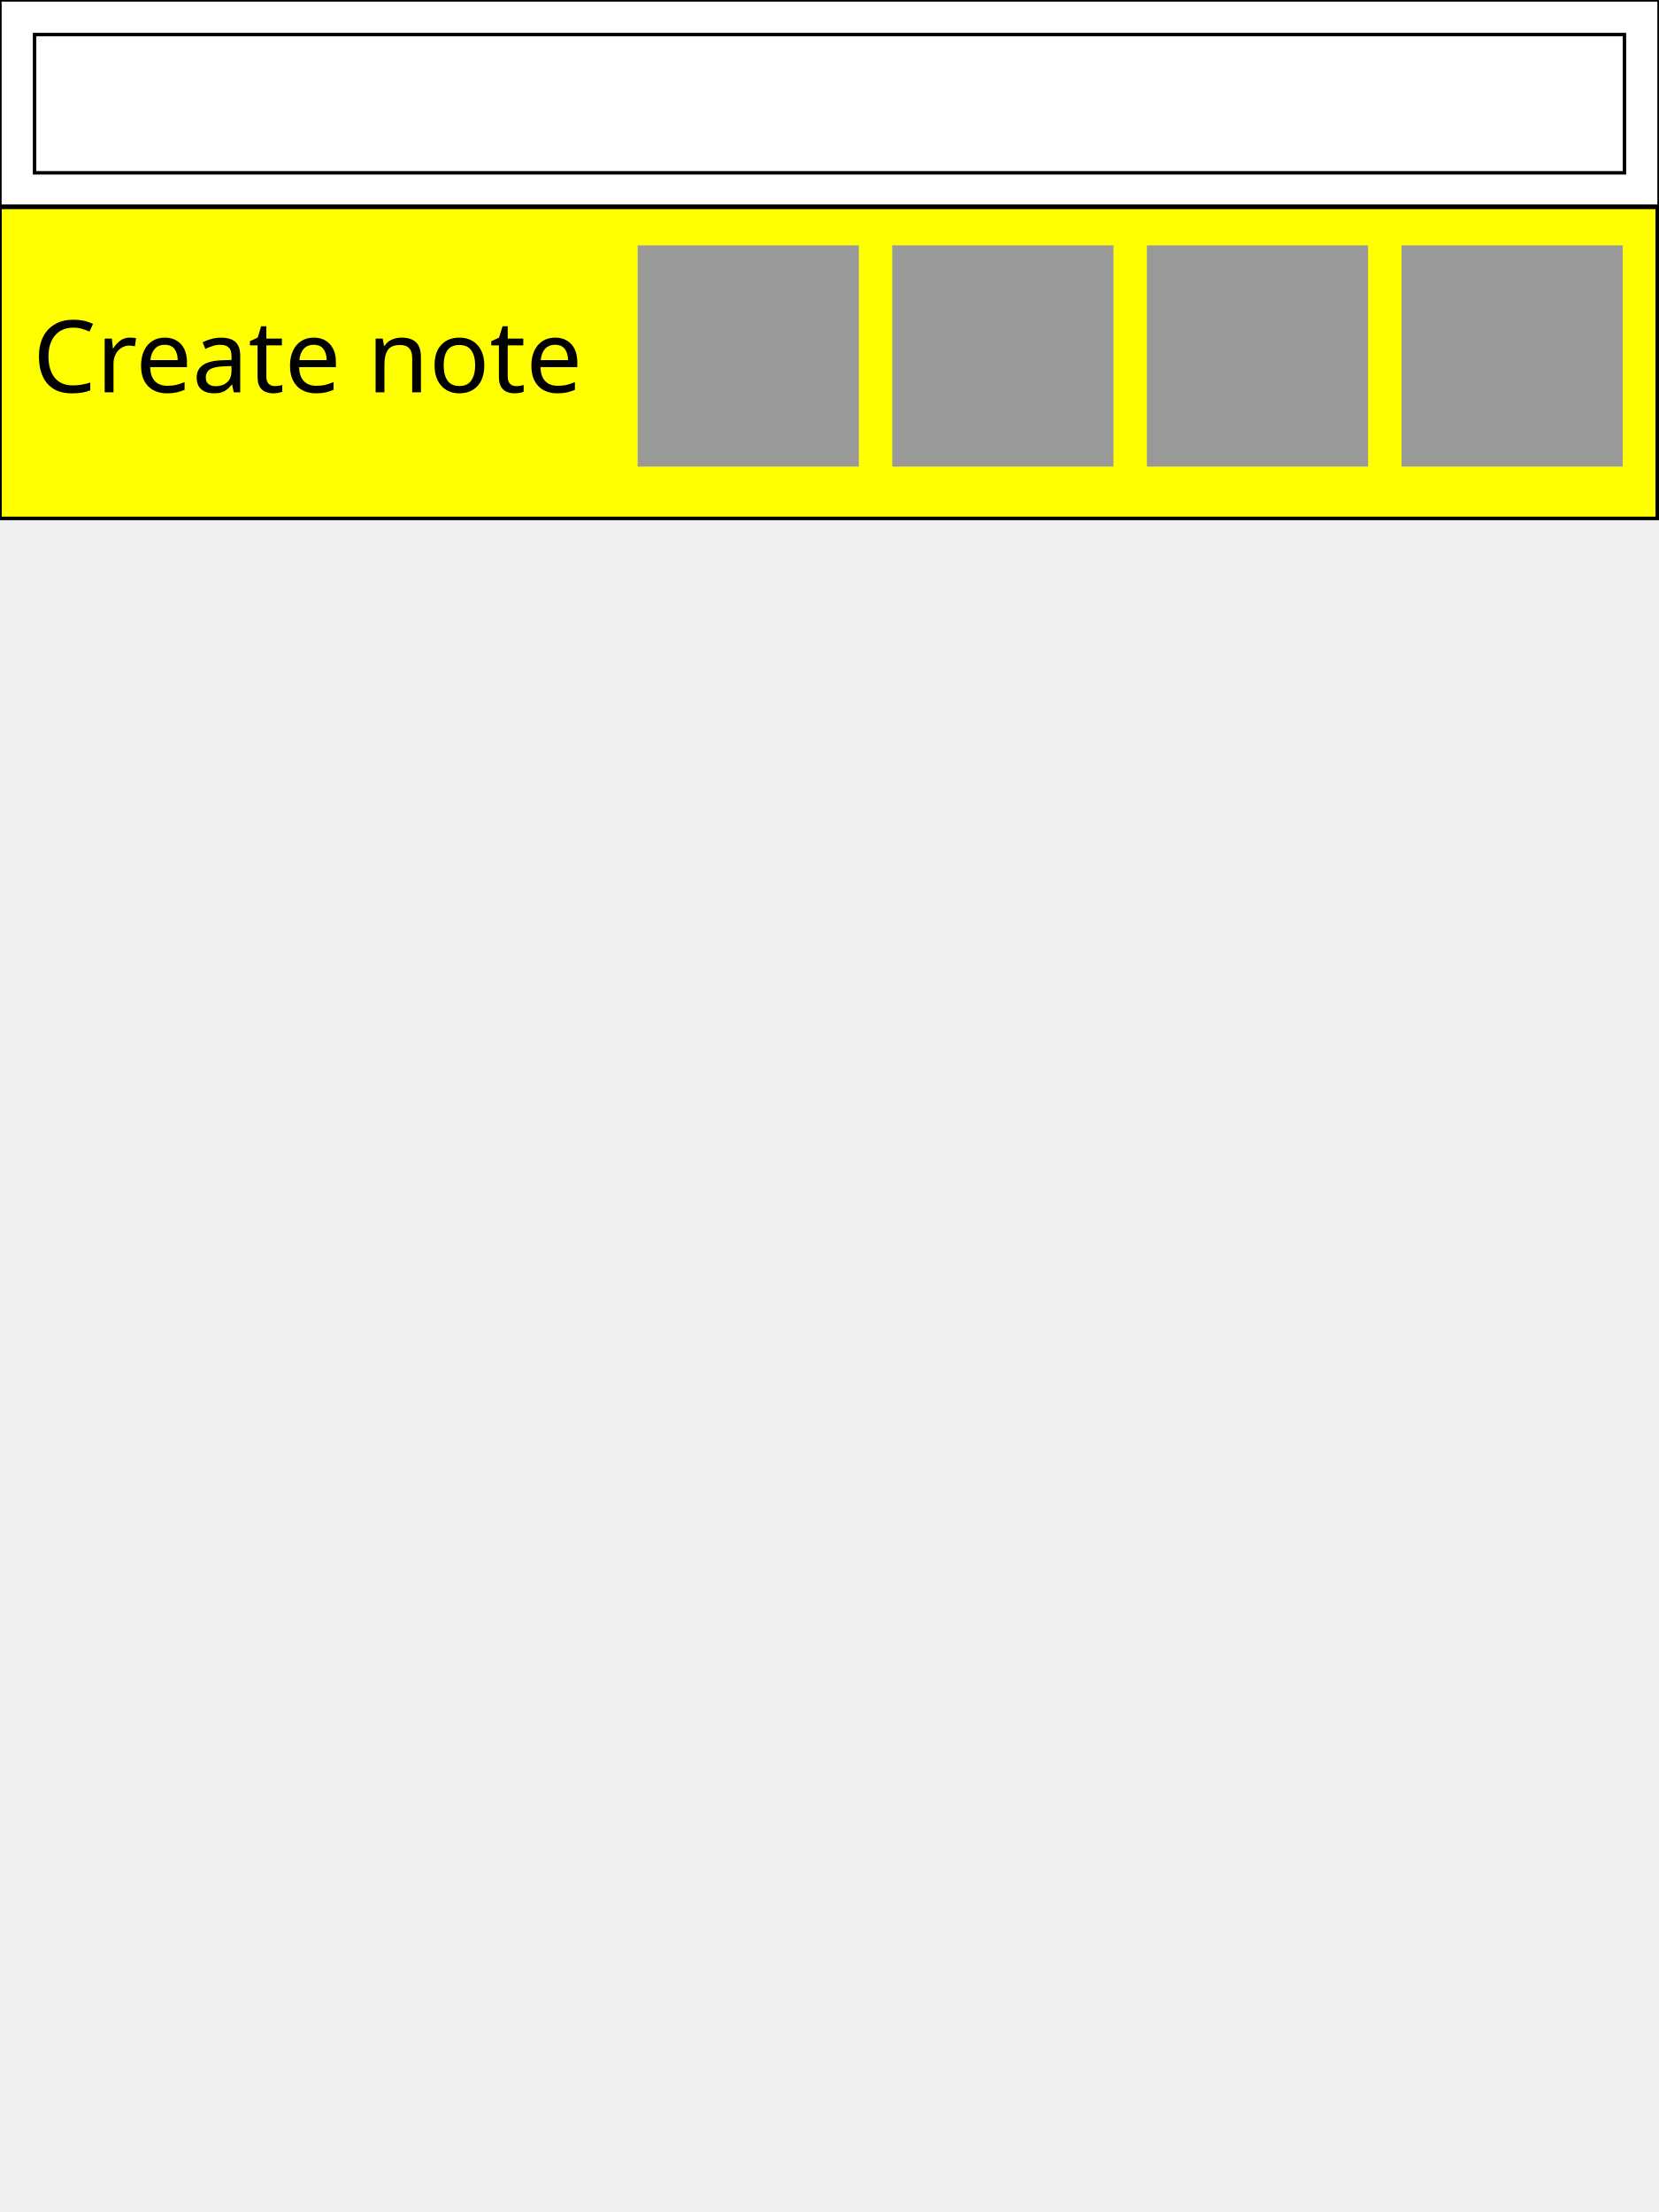
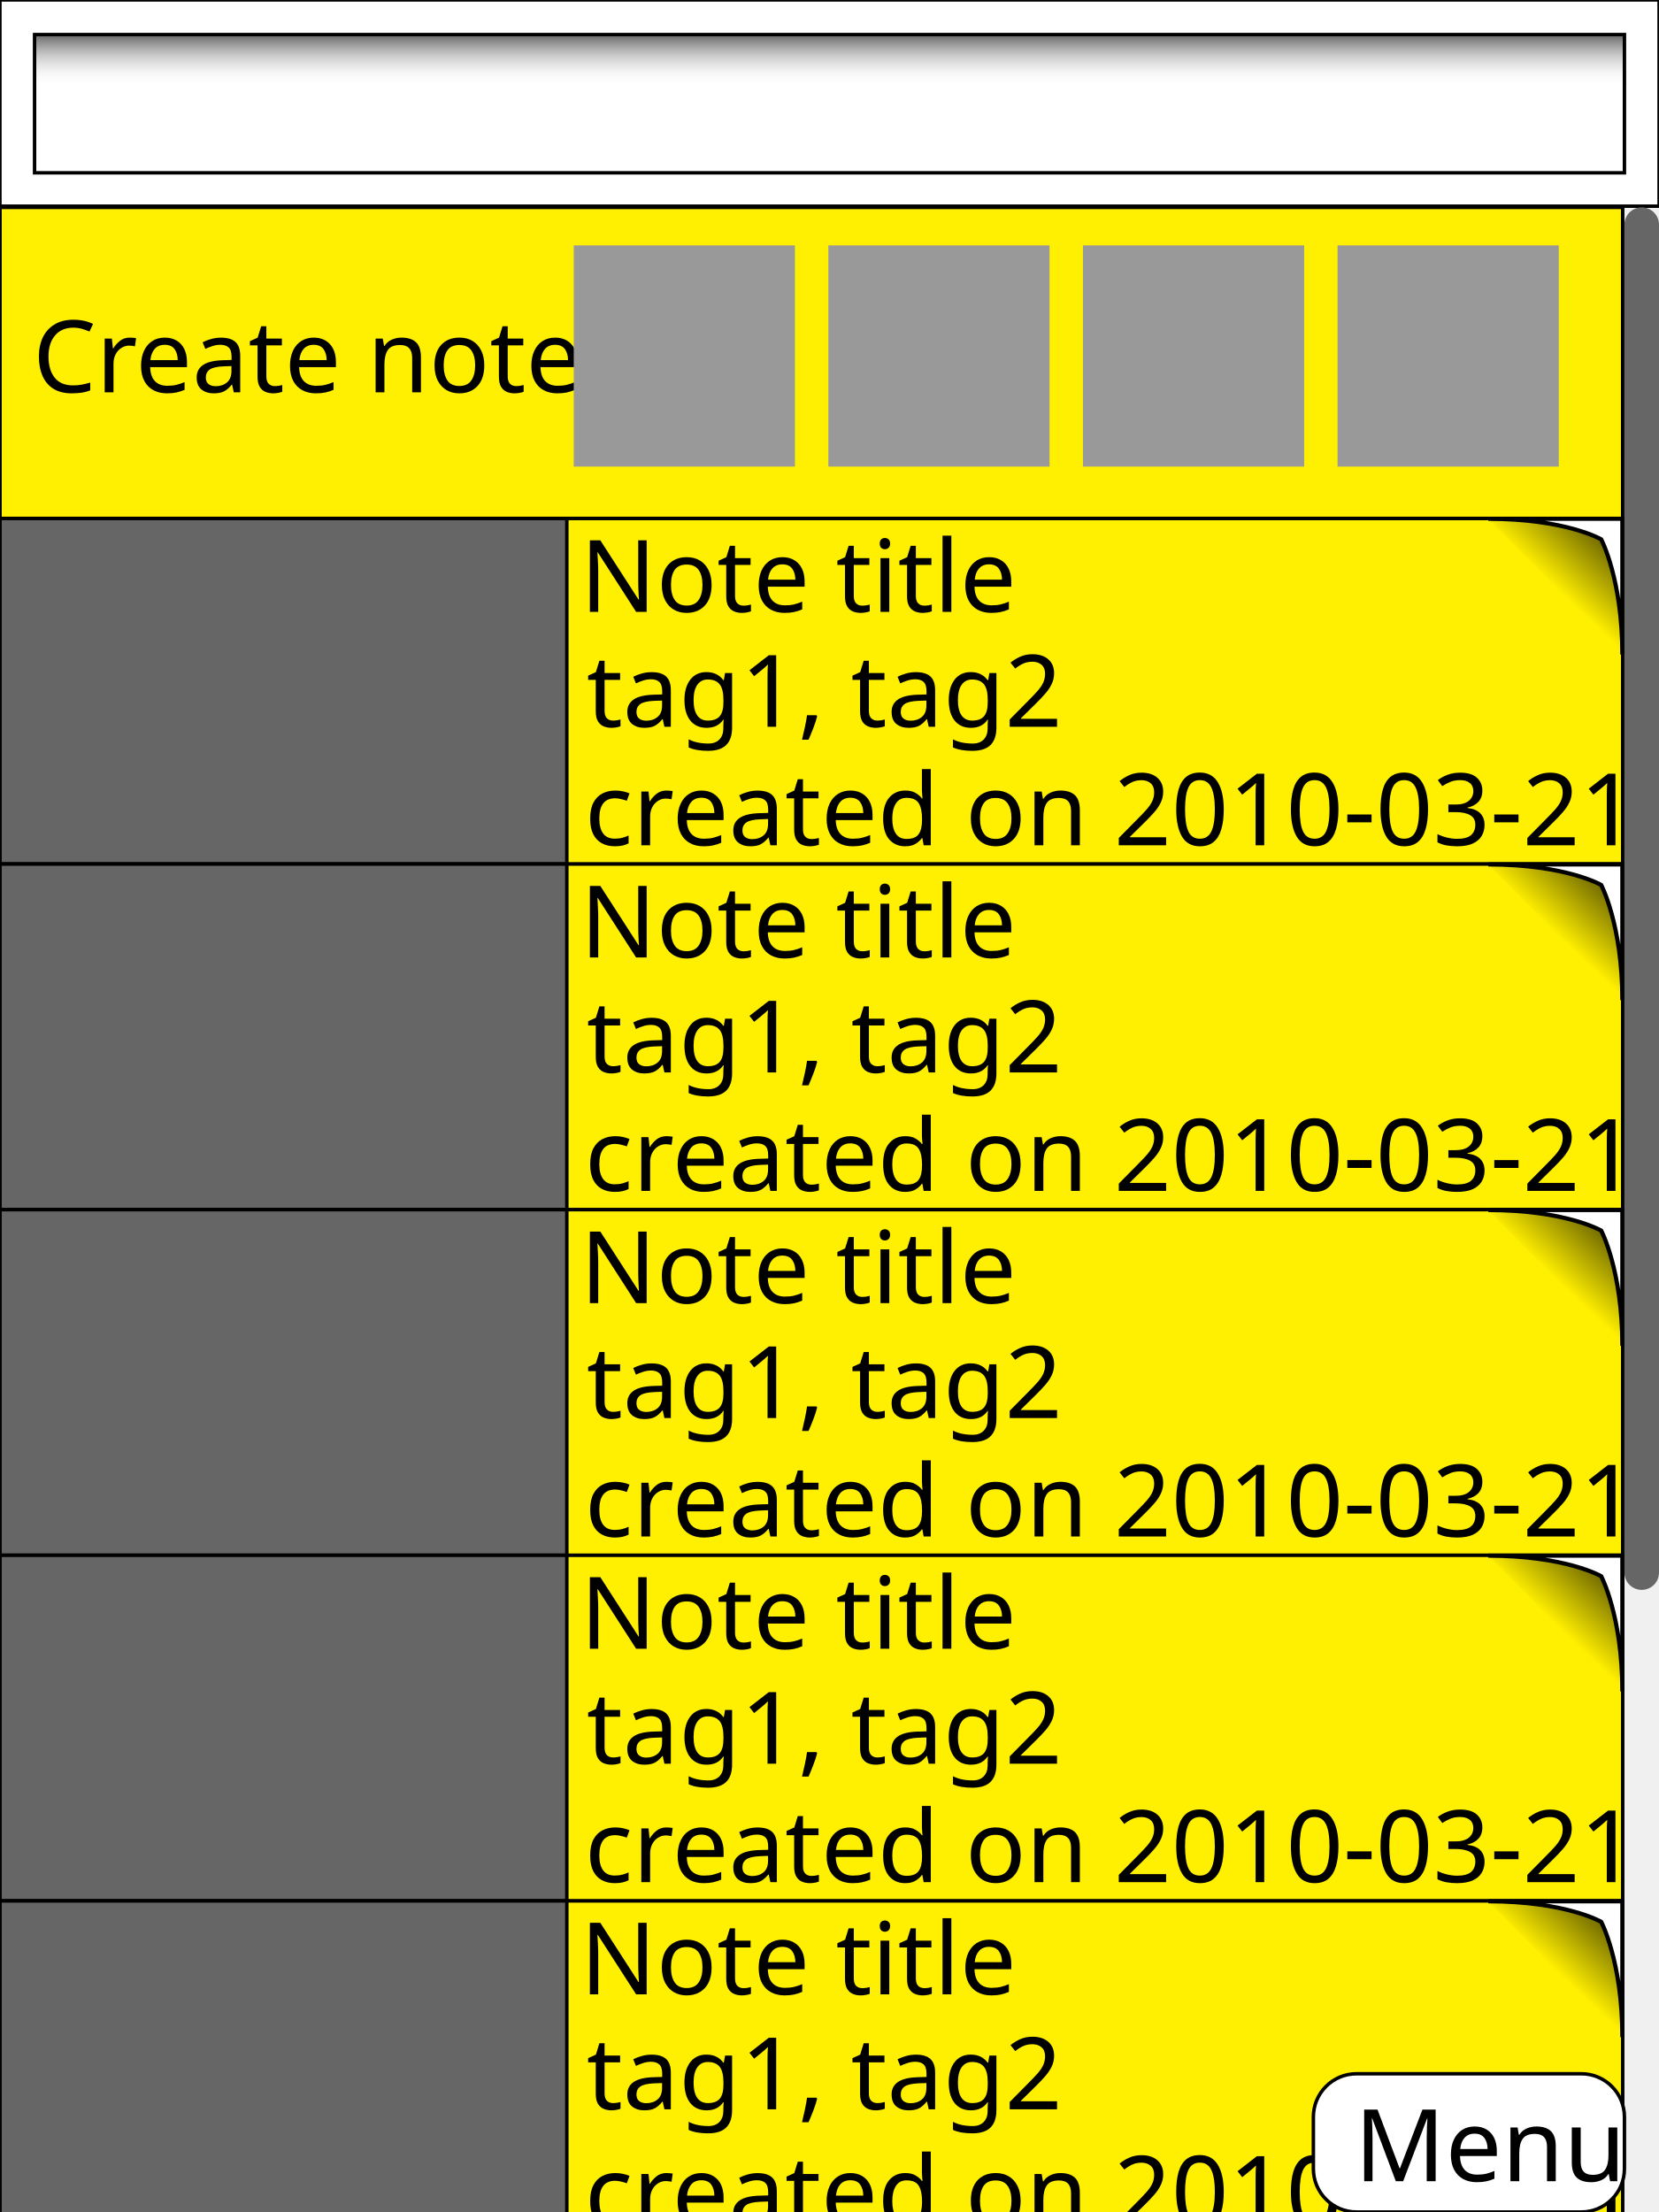
- <svg xmlns="http://www.w3.org/2000/svg" width="480" height="640" id="svg2" version="1.1">
+ <svg xmlns="http://www.w3.org/2000/svg" xmlns:xlink="http://www.w3.org/1999/xlink" width="480" height="640" id="svg2" version="1.1">
  <defs id="defs4">
-     </defs>
+     <linearGradient id="linearGradient3725">
+       <stop style="stop-color:#ffef00;stop-opacity:1;" offset="0" id="stop3727" />
+       <stop style="stop-color:#645e00;stop-opacity:1;" offset="1" id="stop3729" />
+     </linearGradient>
+     <linearGradient id="linearGradient3619">
+       <stop style="stop-color:#666666;stop-opacity:1" offset="0" id="stop3621" />
+       <stop style="stop-color:#ffffff;stop-opacity:0;" offset="1" id="stop3623" />
+     </linearGradient>
+     <linearGradient id="linearGradient3607">
+       <stop style="stop-color:#ffffff;stop-opacity:1;" offset="0" id="stop3609" />
+       <stop style="stop-color:#000000;stop-opacity:1;" offset="1" id="stop3611" />
+     </linearGradient>
+     <linearGradient xlink:href="#linearGradient3619" id="linearGradient3625" x1="280" y1="422.362" x2="280" y2="437.362" gradientUnits="userSpaceOnUse" />
+     <linearGradient xlink:href="#linearGradient3725" id="linearGradient3731" x1="453.67" y1="579.072" x2="465.913" y2="566.474" gradientUnits="userSpaceOnUse" gradientTransform="matrix(1.22519,0,0,1.190609,-105.8318,-107.0862)" />
+     <linearGradient xlink:href="#linearGradient3725" id="linearGradient3857" gradientUnits="userSpaceOnUse" gradientTransform="matrix(1.22519,0,0,1.190609,-105.8318,-107.0862)" x1="453.67" y1="579.072" x2="465.913" y2="566.474" />
+     <linearGradient xlink:href="#linearGradient3725" id="linearGradient3954" gradientUnits="userSpaceOnUse" gradientTransform="matrix(1.22519,0,0,1.190609,-105.8318,-107.0862)" x1="453.67" y1="579.072" x2="465.913" y2="566.474" />
+     <linearGradient xlink:href="#linearGradient3725" id="linearGradient3956" gradientUnits="userSpaceOnUse" gradientTransform="matrix(1.22519,0,0,1.190609,-105.8318,-107.0862)" x1="453.67" y1="579.072" x2="465.913" y2="566.474" />
+     <linearGradient xlink:href="#linearGradient3725-5" id="linearGradient3956-4" gradientUnits="userSpaceOnUse" gradientTransform="matrix(1.22519,0,0,1.190609,-105.8318,-107.0862)" x1="453.67" y1="579.072" x2="465.913" y2="566.474" />
+     <linearGradient id="linearGradient3725-5">
+       <stop style="stop-color:#ffef00;stop-opacity:1;" offset="0" id="stop3727-8" />
+       <stop style="stop-color:#645e00;stop-opacity:1;" offset="1" id="stop3729-8" />
+     </linearGradient>
+   </defs>
  <g id="layer1" transform="translate(0,-412.3622)">
-     <rect style="fill:#ffff00;fill-opacity:1;stroke:#000000;stroke-width:1.021;stroke-miterlimit:4;stroke-opacity:1;stroke-dasharray:none" id="rect3660" width="479.495" height="89.99" x="0" y="472.362" />
+     <g id="g3753">
+       <rect y="562.357" x="-0.005" height="100.011" width="469.511" id="rect3646" style="fill:#ffef00;fill-opacity:1;stroke:#000000;stroke-width:1;stroke-miterlimit:4;stroke-opacity:1;stroke-dasharray:none" />
+       <text id="text3629" y="589.395" x="167.862" style="font-size:29px;font-style:normal;font-variant:normal;font-weight:normal;font-stretch:normal;fill:#000000;fill-opacity:1;stroke:none;font-family:Tahoma;-inkscape-font-specification:Tahoma" xml:space="preserve">
+         <tspan y="589.395" x="167.862" id="tspan3631">Note title</tspan>
+       </text>
+       <text id="text3633" y="656.923" x="169.165" style="font-size:29px;font-style:normal;font-variant:normal;font-weight:normal;font-stretch:normal;fill:#000000;fill-opacity:1;stroke:none;font-family:Tahoma;-inkscape-font-specification:Tahoma" xml:space="preserve">
+         <tspan y="656.923" x="169.165" id="tspan3635">created on 2010-03-21</tspan>
+       </text>
+       <text id="text3637" y="622.65" x="169.703" style="font-size:29px;font-style:normal;font-variant:normal;font-weight:normal;font-stretch:normal;fill:#000000;fill-opacity:1;stroke:none;font-family:Tahoma;-inkscape-font-specification:Tahoma" xml:space="preserve">
+         <tspan y="622.65" x="169.703" id="tspan3639">tag1, tag2</tspan>
+       </text>
+       <rect y="562.362" x="0" height="100" width="164" id="rect3641" style="fill:#666666;fill-opacity:1;stroke:#000000;stroke-width:1;stroke-miterlimit:4;stroke-opacity:1;stroke-dasharray:none" />
+       <g id="g3749">
+         <path id="path3652" style="fill:url(#linearGradient3731);fill-opacity:1;stroke:none" d="m 469.402,601.758 c -38.798,-39.298 0,-0.007 -38.798,-39.298 22.462,0 32.672,5.953 32.672,5.953 0,0 6.126,11.517 6.126,33.345 z" />
+         <path style="fill:#ffffff;stroke:#000000;stroke-width:1.208;stroke-opacity:1" d="m 430.617,562.461 c 22.462,0 32.659,5.953 32.659,5.953 0,0 6.126,11.509 6.126,33.337 l 0,-39.29 -38.785,0 z" id="path3678" />
+       </g>
+     </g>
+     <g id="g3833" transform="translate(0,100)">
+       <rect style="fill:#ffef00;fill-opacity:1;stroke:#000000;stroke-width:1;stroke-miterlimit:4;stroke-opacity:1;stroke-dasharray:none" id="rect3835" width="469.511" height="100.011" x="-0.005" y="562.357" />
+       <text xml:space="preserve" style="font-size:29px;font-style:normal;font-variant:normal;font-weight:normal;font-stretch:normal;fill:#000000;fill-opacity:1;stroke:none;font-family:Tahoma;-inkscape-font-specification:Tahoma" x="167.862" y="589.395" id="text3837">
+         <tspan id="tspan3839" x="167.862" y="589.395">Note title</tspan>
+       </text>
+       <text xml:space="preserve" style="font-size:29px;font-style:normal;font-variant:normal;font-weight:normal;font-stretch:normal;fill:#000000;fill-opacity:1;stroke:none;font-family:Tahoma;-inkscape-font-specification:Tahoma" x="169.165" y="656.923" id="text3841">
+         <tspan id="tspan3843" x="169.165" y="656.923">created on 2010-03-21</tspan>
+       </text>
+       <text xml:space="preserve" style="font-size:29px;font-style:normal;font-variant:normal;font-weight:normal;font-stretch:normal;fill:#000000;fill-opacity:1;stroke:none;font-family:Tahoma;-inkscape-font-specification:Tahoma" x="169.703" y="622.65" id="text3845">
+         <tspan id="tspan3847" x="169.703" y="622.65">tag1, tag2</tspan>
+       </text>
+       <rect style="fill:#666666;fill-opacity:1;stroke:#000000;stroke-width:1;stroke-miterlimit:4;stroke-opacity:1;stroke-dasharray:none" id="rect3849" width="164" height="100" x="0" y="562.362" />
+       <g id="g3851">
+         <path d="m 469.402,601.758 c -38.798,-39.298 0,-0.007 -38.798,-39.298 22.462,0 32.672,5.953 32.672,5.953 0,0 6.126,11.517 6.126,33.345 z" style="fill:url(#linearGradient3857);fill-opacity:1;stroke:none" id="path3853" />
+         <path id="path3855" d="m 430.617,562.461 c 22.462,0 32.659,5.953 32.659,5.953 0,0 6.126,11.509 6.126,33.337 l 0,-39.29 -38.785,0 z" style="fill:#ffffff;stroke:#000000;stroke-width:1.208;stroke-opacity:1" />
+       </g>
+     </g>
+     <g id="g3906" transform="translate(0,200)">
+       <rect style="fill:#ffef00;fill-opacity:1;stroke:#000000;stroke-width:1;stroke-miterlimit:4;stroke-opacity:1;stroke-dasharray:none" id="rect3908" width="469.511" height="100.011" x="-0.005" y="562.357" />
+       <text xml:space="preserve" style="font-size:29px;font-style:normal;font-variant:normal;font-weight:normal;font-stretch:normal;fill:#000000;fill-opacity:1;stroke:none;font-family:Tahoma;-inkscape-font-specification:Tahoma" x="167.862" y="589.395" id="text3910">
+         <tspan id="tspan3912" x="167.862" y="589.395">Note title</tspan>
+       </text>
+       <text xml:space="preserve" style="font-size:29px;font-style:normal;font-variant:normal;font-weight:normal;font-stretch:normal;fill:#000000;fill-opacity:1;stroke:none;font-family:Tahoma;-inkscape-font-specification:Tahoma" x="169.165" y="656.923" id="text3914">
+         <tspan id="tspan3916" x="169.165" y="656.923">created on 2010-03-21</tspan>
+       </text>
+       <text xml:space="preserve" style="font-size:29px;font-style:normal;font-variant:normal;font-weight:normal;font-stretch:normal;fill:#000000;fill-opacity:1;stroke:none;font-family:Tahoma;-inkscape-font-specification:Tahoma" x="169.703" y="622.65" id="text3918">
+         <tspan id="tspan3920" x="169.703" y="622.65">tag1, tag2</tspan>
+       </text>
+       <rect style="fill:#666666;fill-opacity:1;stroke:#000000;stroke-width:1;stroke-miterlimit:4;stroke-opacity:1;stroke-dasharray:none" id="rect3922" width="164" height="100" x="0" y="562.362" />
+       <g id="g3924">
+         <path d="m 469.402,601.758 c -38.798,-39.298 0,-0.007 -38.798,-39.298 22.462,0 32.672,5.953 32.672,5.953 0,0 6.126,11.517 6.126,33.345 z" style="fill:url(#linearGradient3954);fill-opacity:1;stroke:none" id="path3926" />
+         <path id="path3928" d="m 430.617,562.461 c 22.462,0 32.659,5.953 32.659,5.953 0,0 6.126,11.509 6.126,33.337 l 0,-39.29 -38.785,0 z" style="fill:#ffffff;stroke:#000000;stroke-width:1.208;stroke-opacity:1" />
+       </g>
+     </g>
+     <g transform="translate(0,300)" id="g3930">
+       <rect y="562.357" x="-0.005" height="100.011" width="469.511" id="rect3932" style="fill:#ffef00;fill-opacity:1;stroke:#000000;stroke-width:1;stroke-miterlimit:4;stroke-opacity:1;stroke-dasharray:none" />
+       <text id="text3934" y="589.395" x="167.862" style="font-size:29px;font-style:normal;font-variant:normal;font-weight:normal;font-stretch:normal;fill:#000000;fill-opacity:1;stroke:none;font-family:Tahoma;-inkscape-font-specification:Tahoma" xml:space="preserve">
+         <tspan y="589.395" x="167.862" id="tspan3936">Note title</tspan>
+       </text>
+       <text id="text3938" y="656.923" x="169.165" style="font-size:29px;font-style:normal;font-variant:normal;font-weight:normal;font-stretch:normal;fill:#000000;fill-opacity:1;stroke:none;font-family:Tahoma;-inkscape-font-specification:Tahoma" xml:space="preserve">
+         <tspan y="656.923" x="169.165" id="tspan3940">created on 2010-03-21</tspan>
+       </text>
+       <text id="text3942" y="622.65" x="169.703" style="font-size:29px;font-style:normal;font-variant:normal;font-weight:normal;font-stretch:normal;fill:#000000;fill-opacity:1;stroke:none;font-family:Tahoma;-inkscape-font-specification:Tahoma" xml:space="preserve">
+         <tspan y="622.65" x="169.703" id="tspan3944">tag1, tag2</tspan>
+       </text>
+       <rect y="562.362" x="0" height="100" width="164" id="rect3946" style="fill:#666666;fill-opacity:1;stroke:#000000;stroke-width:1;stroke-miterlimit:4;stroke-opacity:1;stroke-dasharray:none" />
+       <g id="g3948">
+         <path id="path3950" style="fill:url(#linearGradient3956);fill-opacity:1;stroke:none" d="m 469.402,601.758 c -38.798,-39.298 0,-0.007 -38.798,-39.298 22.462,0 32.672,5.953 32.672,5.953 0,0 6.126,11.517 6.126,33.345 z" />
+         <path style="fill:#ffffff;stroke:#000000;stroke-width:1.208;stroke-opacity:1" d="m 430.617,562.461 c 22.462,0 32.659,5.953 32.659,5.953 0,0 6.126,11.509 6.126,33.337 l 0,-39.29 -38.785,0 z" id="path3952" />
+       </g>
+     </g>
+     <g transform="translate(0,400)" id="g3930-1" clip-path="none">
+       <rect y="562.357" x="-0.005" height="100.011" width="469.511" id="rect3932-2" style="fill:#ffef00;fill-opacity:1;stroke:#000000;stroke-width:1;stroke-miterlimit:4;stroke-opacity:1;stroke-dasharray:none" />
+       <text id="text3934-1" y="589.395" x="167.862" style="font-size:29px;font-style:normal;font-variant:normal;font-weight:normal;font-stretch:normal;fill:#000000;fill-opacity:1;stroke:none;font-family:Tahoma;-inkscape-font-specification:Tahoma" xml:space="preserve">
+         <tspan y="589.395" x="167.862" id="tspan3936-4">Note title</tspan>
+       </text>
+       <text id="text3938-9" y="656.923" x="169.165" style="font-size:29px;font-style:normal;font-variant:normal;font-weight:normal;font-stretch:normal;fill:#000000;fill-opacity:1;stroke:none;font-family:Tahoma;-inkscape-font-specification:Tahoma" xml:space="preserve">
+         <tspan y="656.923" x="169.165" id="tspan3940-8">created on 2010-03-21</tspan>
+       </text>
+       <text id="text3942-2" y="622.65" x="169.703" style="font-size:29px;font-style:normal;font-variant:normal;font-weight:normal;font-stretch:normal;fill:#000000;fill-opacity:1;stroke:none;font-family:Tahoma;-inkscape-font-specification:Tahoma" xml:space="preserve">
+         <tspan y="622.65" x="169.703" id="tspan3944-4">tag1, tag2</tspan>
+       </text>
+       <rect y="562.362" x="0" height="100" width="164" id="rect3946-5" style="fill:#666666;fill-opacity:1;stroke:#000000;stroke-width:1;stroke-miterlimit:4;stroke-opacity:1;stroke-dasharray:none" />
+       <g id="g3948-2">
+         <path id="path3950-9" style="fill:url(#linearGradient3956-4);fill-opacity:1;stroke:none" d="m 469.402,601.758 c -38.798,-39.298 0,-0.007 -38.798,-39.298 22.462,0 32.672,5.953 32.672,5.953 0,0 6.126,11.517 6.126,33.345 z" />
+         <path style="fill:#ffffff;stroke:#000000;stroke-width:1.208;stroke-opacity:1" d="m 430.617,562.461 c 22.462,0 32.659,5.953 32.659,5.953 0,0 6.126,11.509 6.126,33.337 l 0,-39.29 -38.785,0 z" id="path3952-9" />
+       </g>
+     </g>
+     <rect style="fill:#ffffff;fill-opacity:1;stroke:#000000;stroke-width:1;stroke-miterlimit:4;stroke-opacity:1;stroke-dasharray:none" id="rect2833" width="90" height="40" x="380" y="1012.362" ry="12.5" />
+     <rect style="fill:#ffef00;fill-opacity:1;stroke:#000000;stroke-width:1.01;stroke-miterlimit:4;stroke-opacity:1;stroke-dasharray:none" id="rect3660" width="469.5" height="90" x="-0.005" y="472.357" />
    <rect style="fill:#ffffff;fill-opacity:1;stroke:#000000;stroke-width:1;stroke-miterlimit:4;stroke-dasharray:none" id="rect2818" width="480.057" height="59.682" x="-0.029" y="412.333" />
    <text xml:space="preserve" style="font-size:29px;font-style:normal;font-variant:normal;font-weight:normal;font-stretch:normal;fill:#000000;fill-opacity:1;stroke:none;font-family:Tahoma;-inkscape-font-specification:Tahoma" x="9.495" y="525.871" id="text2826">
      <tspan id="tspan2828" x="9.495" y="525.871">Create note</tspan>
    </text>
-     <rect style="fill:#999999;fill-opacity:1;stroke:#000000;stroke-width:0;stroke-miterlimit:4;stroke-opacity:1;stroke-dasharray:none" id="rect2832" width="64" height="64" x="405.495" y="483.357" />
-     <rect style="fill:#999999;fill-opacity:1;stroke:#000000;stroke-width:0;stroke-miterlimit:4;stroke-opacity:1;stroke-dasharray:none" id="rect2832-1" width="64" height="64" x="331.828" y="483.357" />
-     <rect style="fill:#999999;fill-opacity:1;stroke:#000000;stroke-width:0;stroke-miterlimit:4;stroke-opacity:1;stroke-dasharray:none" id="rect2832-4" width="64" height="64" x="258.162" y="483.357" />
-     <rect style="fill:#999999;fill-opacity:1;stroke:#000000;stroke-width:0;stroke-miterlimit:4;stroke-opacity:1;stroke-dasharray:none" id="rect2832-9" width="64" height="64" x="184.495" y="483.357" />
-     <rect style="fill:#ffffff;fill-opacity:1;stroke:#000000;stroke-width:1;stroke-miterlimit:4;stroke-opacity:1;stroke-dasharray:none" id="rect3654" width="460" height="40" x="10" y="422.362" />
+     <rect style="fill:#999999;fill-opacity:1;stroke:#000000;stroke-width:0;stroke-miterlimit:4;stroke-opacity:1;stroke-dasharray:none" id="rect2832" width="64" height="64" x="387" y="483.357" />
+     <rect style="fill:#999999;fill-opacity:1;stroke:#000000;stroke-width:0;stroke-miterlimit:4;stroke-opacity:1;stroke-dasharray:none" id="rect2832-1" width="64" height="64" x="313.333" y="483.357" />
+     <rect style="fill:#999999;fill-opacity:1;stroke:#000000;stroke-width:0;stroke-miterlimit:4;stroke-opacity:1;stroke-dasharray:none" id="rect2832-4" width="64" height="64" x="239.667" y="483.357" />
+     <rect style="fill:#999999;fill-opacity:1;stroke:#000000;stroke-width:0;stroke-miterlimit:4;stroke-opacity:1;stroke-dasharray:none" id="rect2832-9" width="64" height="64" x="166" y="483.357" />
+     <rect style="fill:url(#linearGradient3625);fill-opacity:1;stroke:#000000;stroke-width:1;stroke-miterlimit:4;stroke-opacity:1;stroke-dasharray:none" id="rect3654" width="460" height="40" x="10" y="422.362" />
+     <text xml:space="preserve" style="font-size:29px;font-style:normal;font-variant:normal;font-weight:normal;font-stretch:normal;fill:#000000;fill-opacity:1;stroke:none;font-family:Tahoma;-inkscape-font-specification:Tahoma" x="391.89" y="1043.447" id="text2829">
+       <tspan id="tspan2831" x="391.89" y="1043.447">Menu</tspan>
+     </text>
+     <rect style="fill:#666666;fill-opacity:1;stroke:none" id="rect3648" width="10" height="400" x="470" y="472.362" ry="5" />
+   </g>
+   <g id="layer2" style="display:inline">
+     <path style="fill:#000000;fill-opacity:1;stroke:none" d="m -66,-56 0,752 612,0 0,-752 -612,0 z M 0,0 480,0 480,640 0,640 0,0 z" id="rect4040" />
  </g>
</svg>
